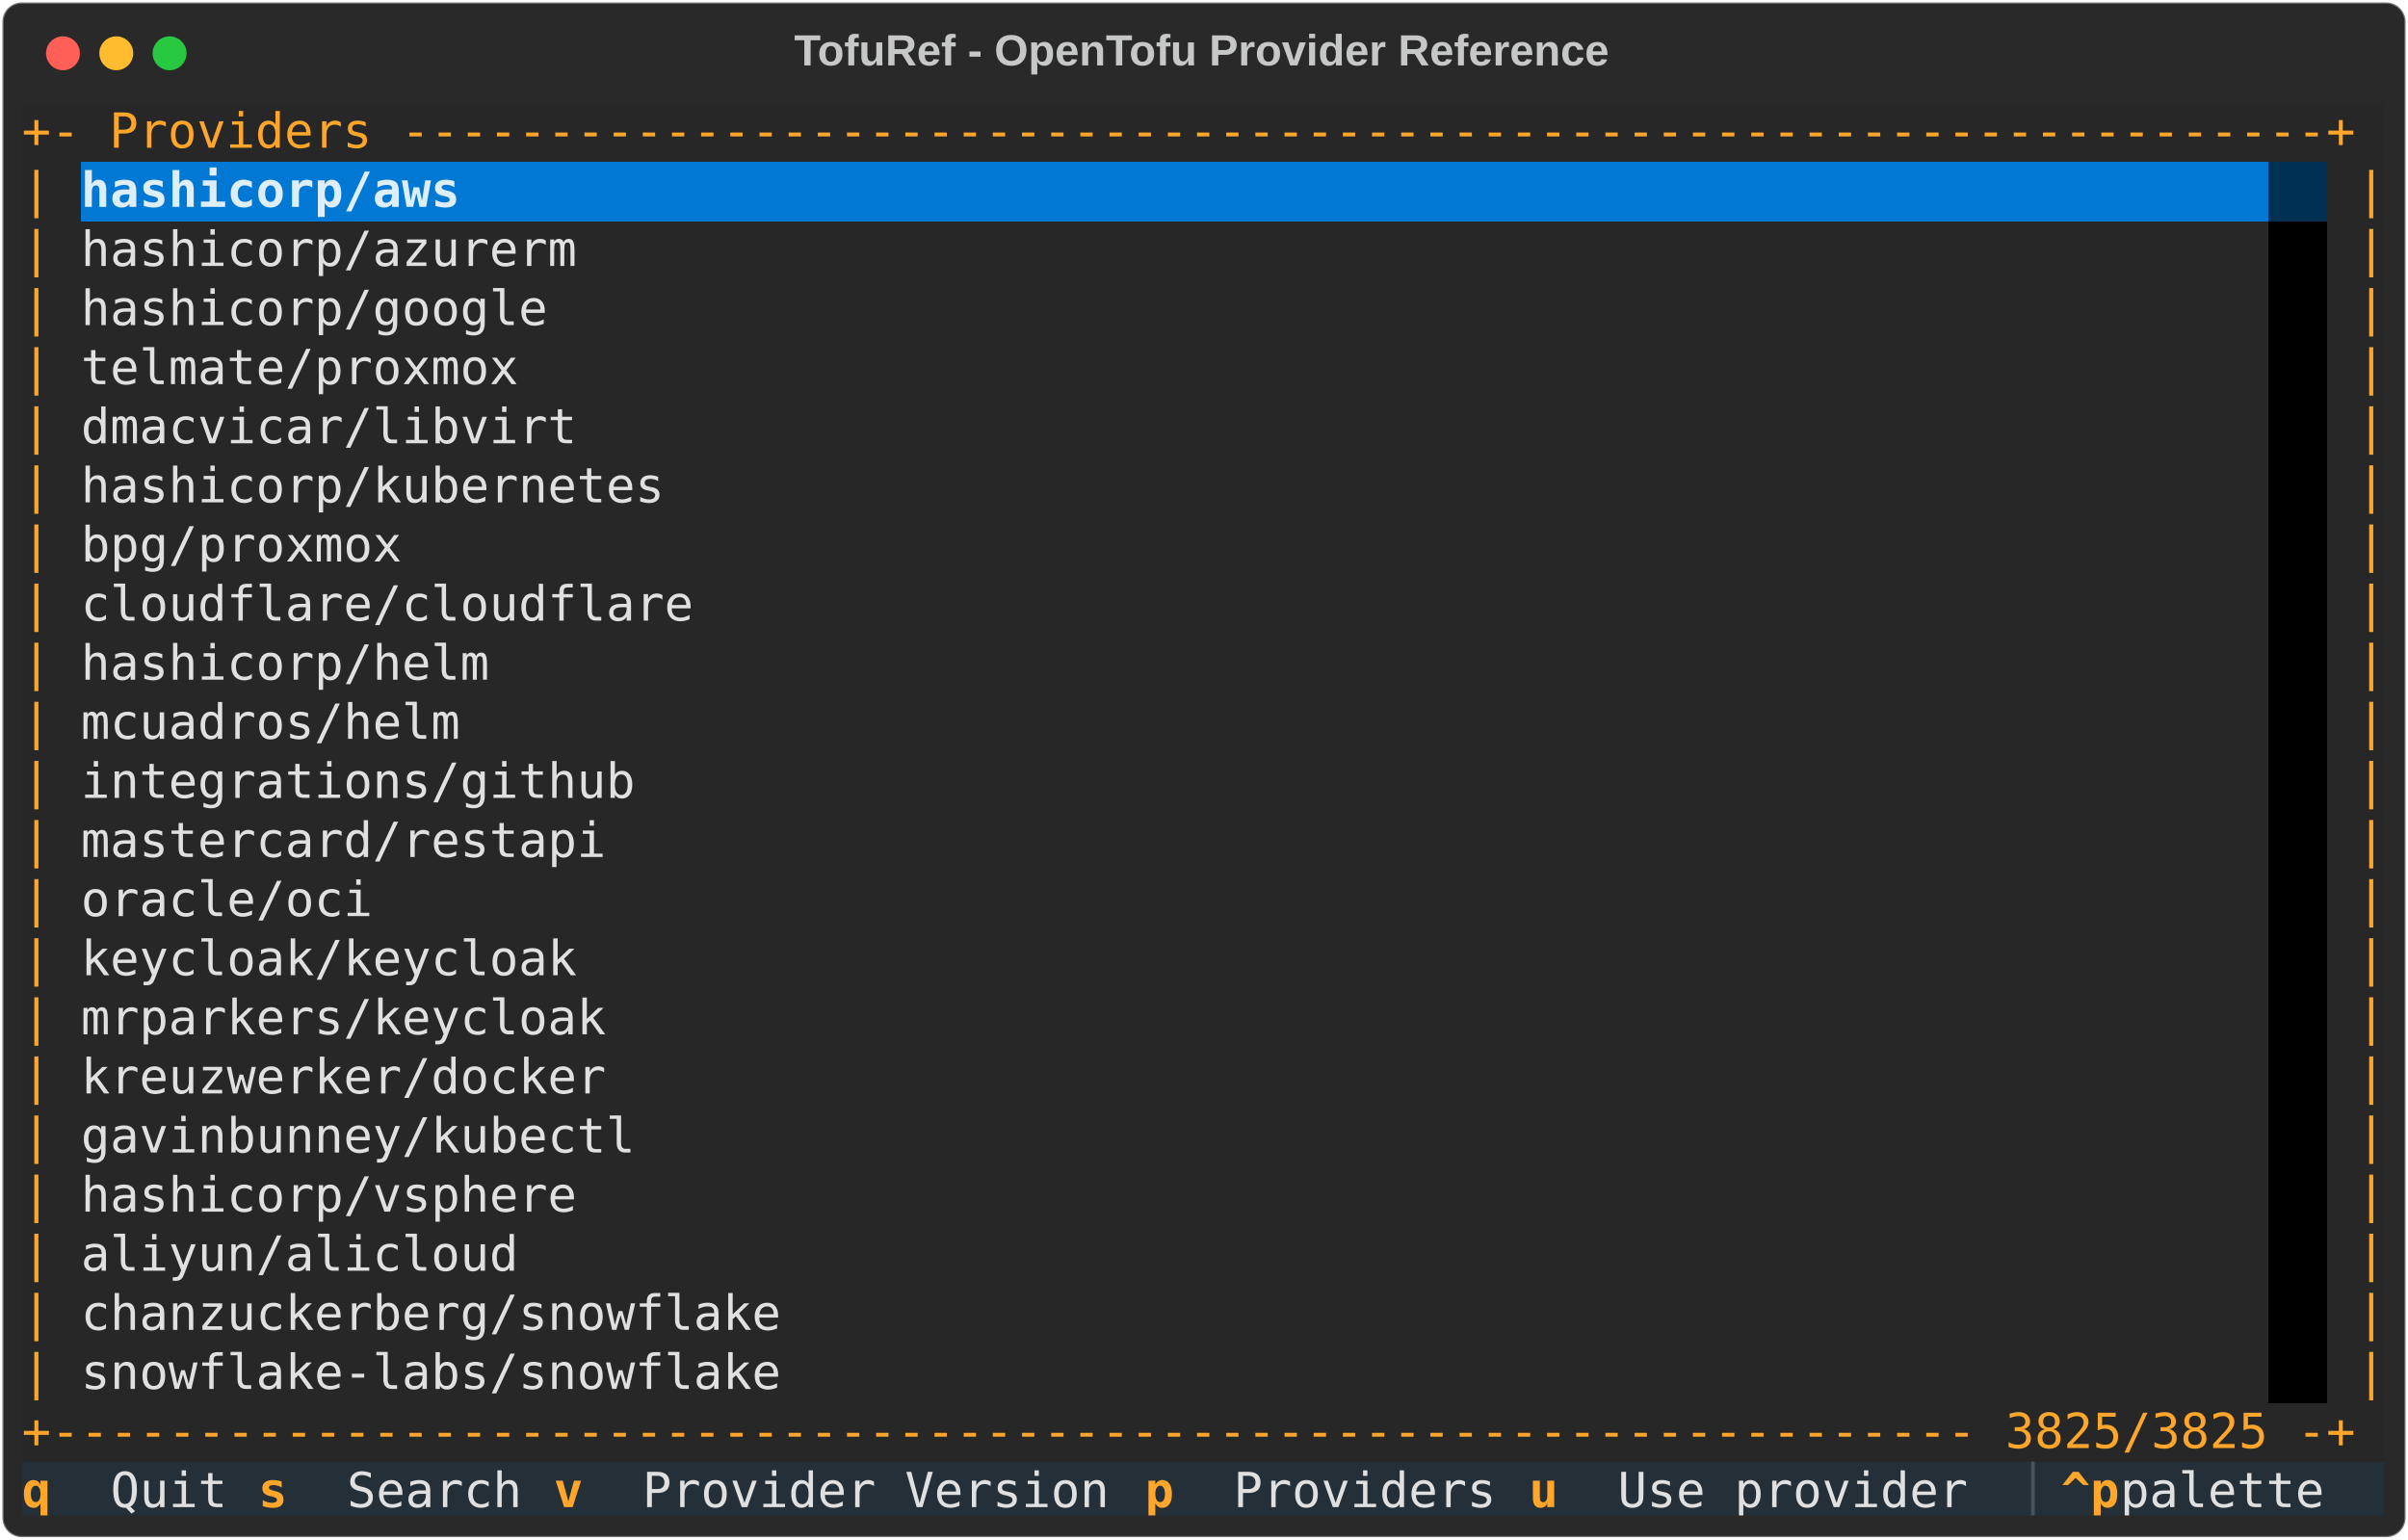
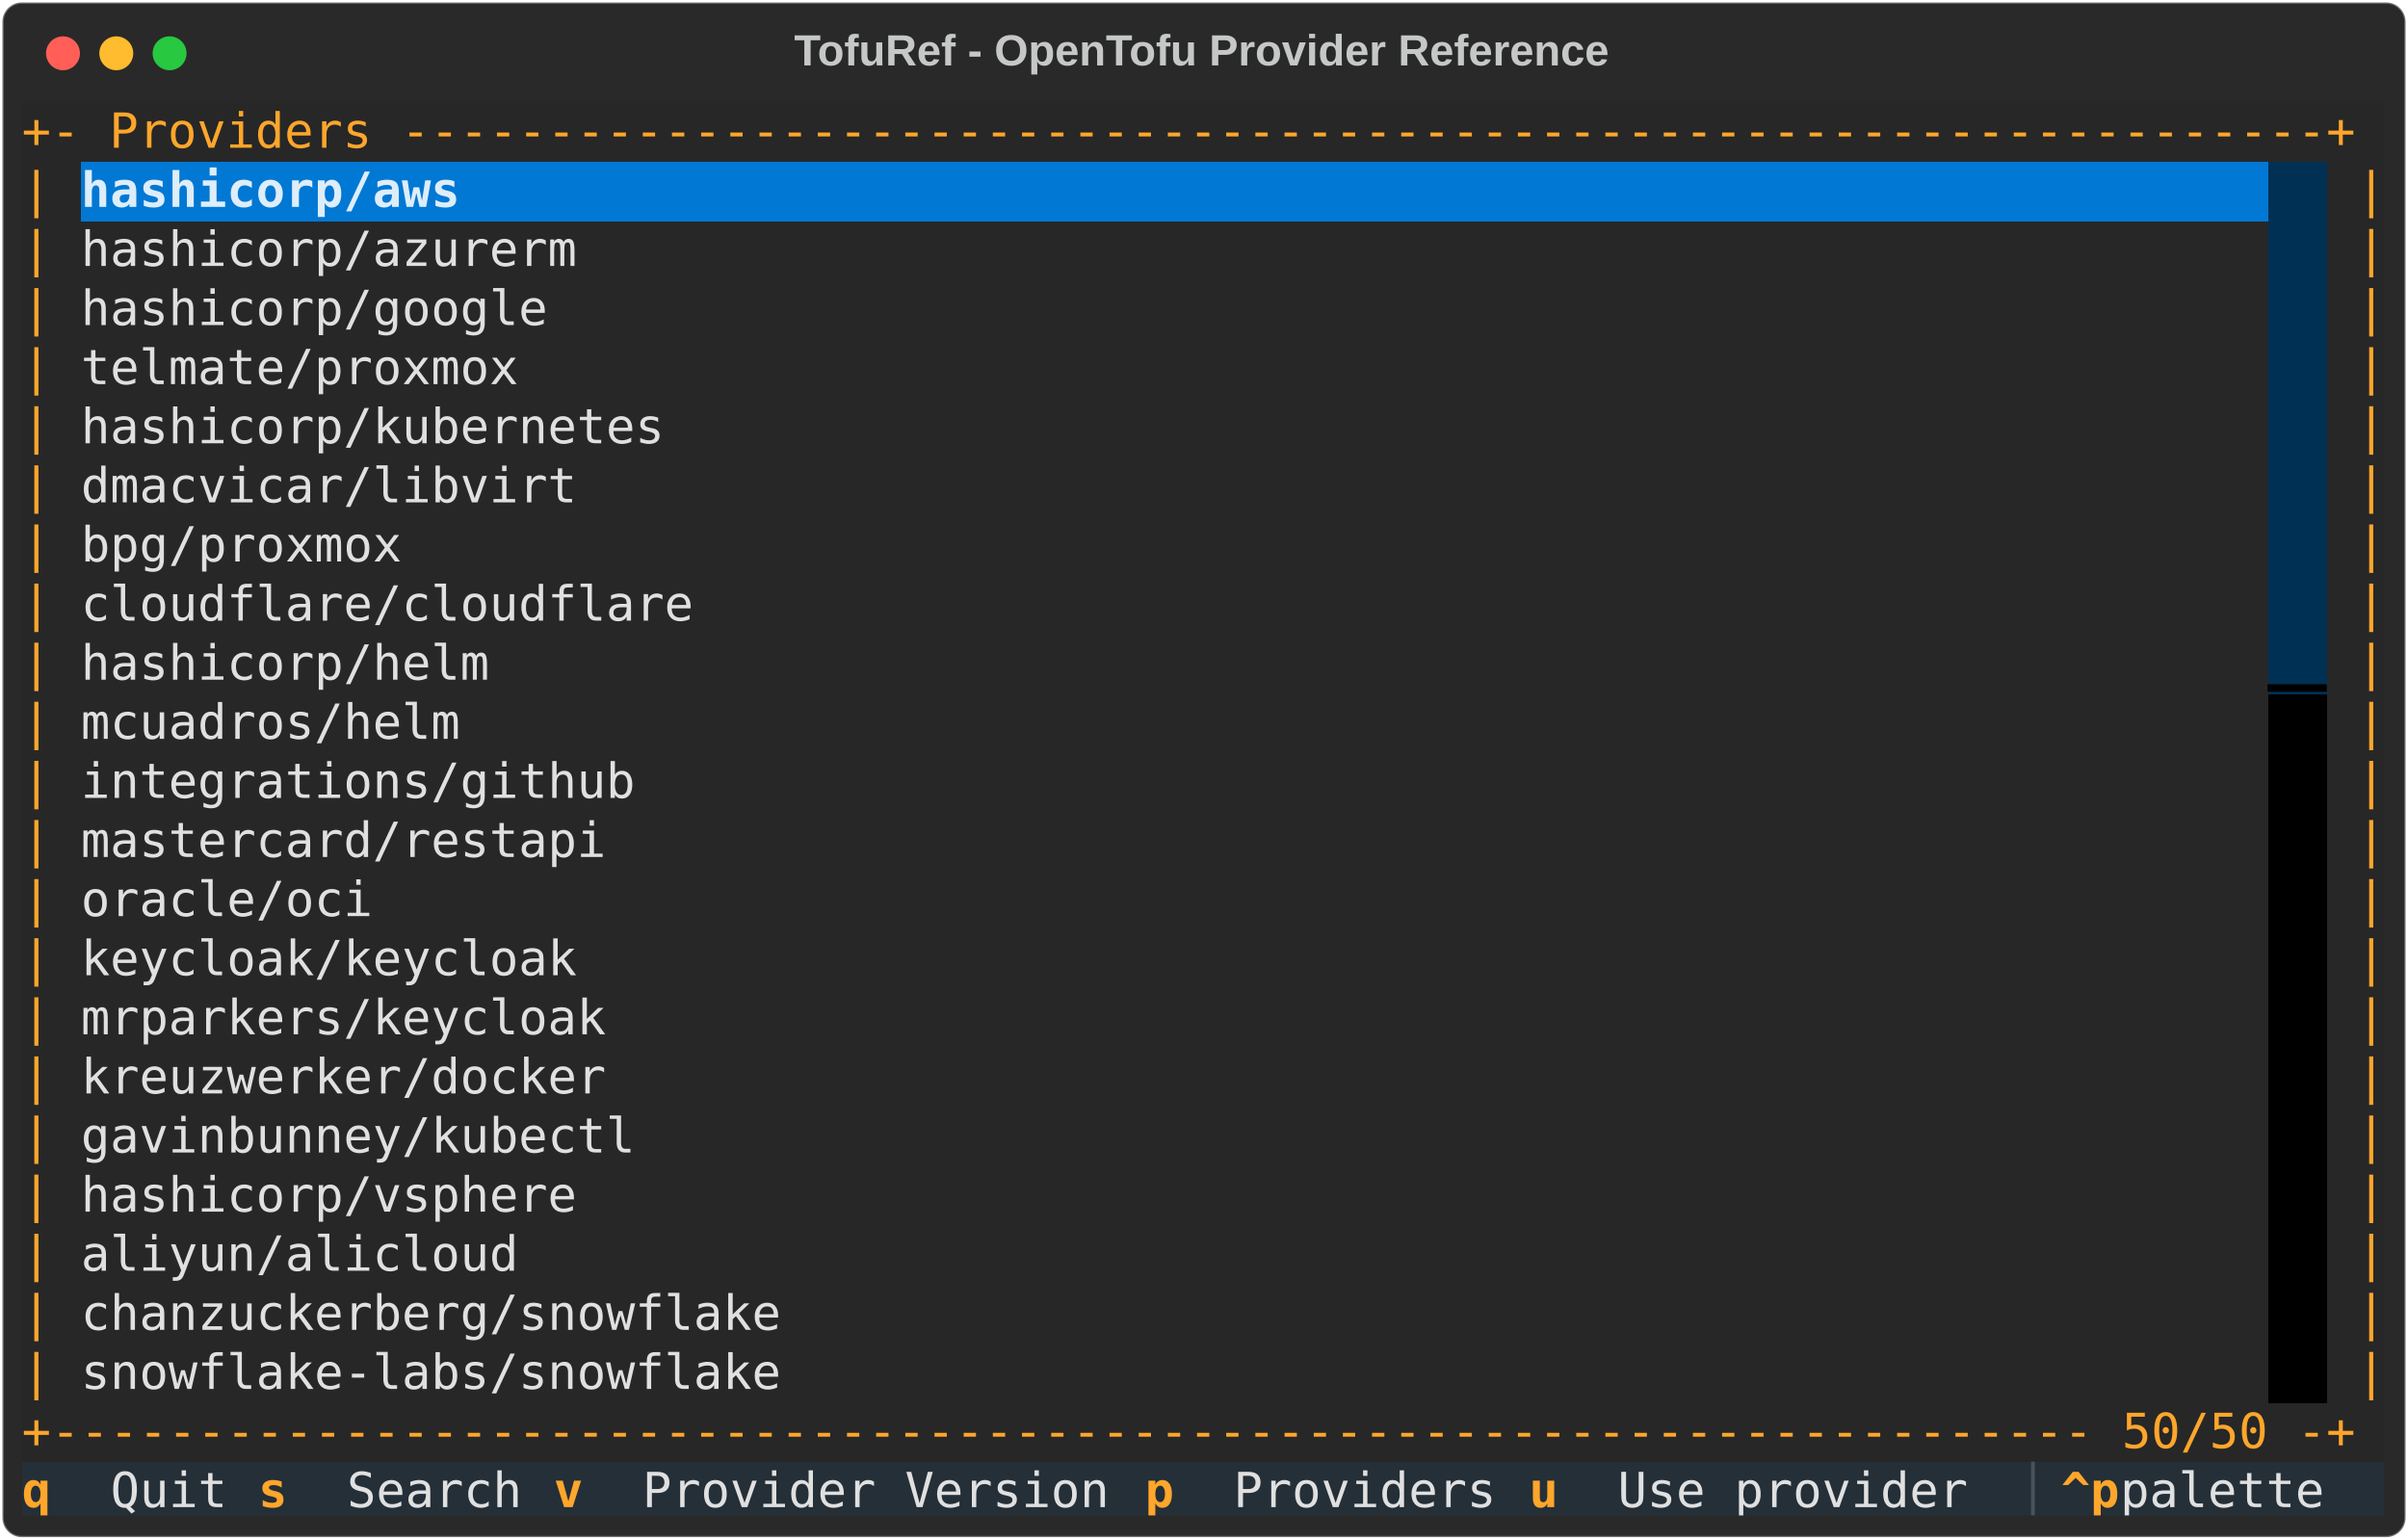
<svg xmlns="http://www.w3.org/2000/svg" class="rich-terminal" viewBox="0 0 994 635.6">
  <style>

    @font-face {
        font-family: "Fira Code";
        src: local("FiraCode-Regular"),
                url("https://cdnjs.cloudflare.com/ajax/libs/firacode/6.2.0/woff2/FiraCode-Regular.woff2") format("woff2"),
                url("https://cdnjs.cloudflare.com/ajax/libs/firacode/6.2.0/woff/FiraCode-Regular.woff") format("woff");
        font-style: normal;
        font-weight: 400;
    }
    @font-face {
        font-family: "Fira Code";
        src: local("FiraCode-Bold"),
                url("https://cdnjs.cloudflare.com/ajax/libs/firacode/6.2.0/woff2/FiraCode-Bold.woff2") format("woff2"),
                url("https://cdnjs.cloudflare.com/ajax/libs/firacode/6.2.0/woff/FiraCode-Bold.woff") format("woff");
        font-style: bold;
        font-weight: 700;
    }

    .terminal-matrix {
        font-family: Fira Code, monospace;
        font-size: 20px;
        line-height: 24.4px;
        font-variant-east-asian: full-width;
    }

    .terminal-title {
        font-size: 18px;
        font-weight: bold;
        font-family: arial;
    }

    .terminal-r1 { fill: #fea62b }
.terminal-r2 { fill: #c5c8c6 }
.terminal-r3 { fill: #ddedf9;font-weight: bold }
.terminal-r4 { fill: #272727 }
.terminal-r5 { fill: #e0e0e0 }
- .terminal-r6 { fill: #ffa62b;font-weight: bold }
- .terminal-r7 { fill: #495259 }
+ .terminal-r6 { fill: #000000 }
+ .terminal-r7 { fill: #ffa62b;font-weight: bold }
+ .terminal-r8 { fill: #495259 }
    </style>
  <defs>
    <clipPath id="terminal-clip-terminal">
      <rect x="0" y="0" width="975.0" height="584.6" />
    </clipPath>
    <clipPath id="terminal-line-0">
      <rect x="0" y="1.5" width="976" height="24.65" />
    </clipPath>
    <clipPath id="terminal-line-1">
      <rect x="0" y="25.9" width="976" height="24.65" />
    </clipPath>
    <clipPath id="terminal-line-2">
      <rect x="0" y="50.3" width="976" height="24.65" />
    </clipPath>
    <clipPath id="terminal-line-3">
      <rect x="0" y="74.7" width="976" height="24.65" />
    </clipPath>
    <clipPath id="terminal-line-4">
      <rect x="0" y="99.1" width="976" height="24.65" />
    </clipPath>
    <clipPath id="terminal-line-5">
      <rect x="0" y="123.5" width="976" height="24.65" />
    </clipPath>
    <clipPath id="terminal-line-6">
      <rect x="0" y="147.9" width="976" height="24.65" />
    </clipPath>
    <clipPath id="terminal-line-7">
      <rect x="0" y="172.3" width="976" height="24.65" />
    </clipPath>
    <clipPath id="terminal-line-8">
      <rect x="0" y="196.7" width="976" height="24.65" />
    </clipPath>
    <clipPath id="terminal-line-9">
      <rect x="0" y="221.1" width="976" height="24.65" />
    </clipPath>
    <clipPath id="terminal-line-10">
      <rect x="0" y="245.5" width="976" height="24.65" />
    </clipPath>
    <clipPath id="terminal-line-11">
      <rect x="0" y="269.9" width="976" height="24.65" />
    </clipPath>
    <clipPath id="terminal-line-12">
      <rect x="0" y="294.3" width="976" height="24.65" />
    </clipPath>
    <clipPath id="terminal-line-13">
      <rect x="0" y="318.7" width="976" height="24.65" />
    </clipPath>
    <clipPath id="terminal-line-14">
      <rect x="0" y="343.1" width="976" height="24.65" />
    </clipPath>
    <clipPath id="terminal-line-15">
      <rect x="0" y="367.5" width="976" height="24.65" />
    </clipPath>
    <clipPath id="terminal-line-16">
      <rect x="0" y="391.9" width="976" height="24.65" />
    </clipPath>
    <clipPath id="terminal-line-17">
      <rect x="0" y="416.3" width="976" height="24.65" />
    </clipPath>
    <clipPath id="terminal-line-18">
      <rect x="0" y="440.7" width="976" height="24.65" />
    </clipPath>
    <clipPath id="terminal-line-19">
      <rect x="0" y="465.1" width="976" height="24.65" />
    </clipPath>
    <clipPath id="terminal-line-20">
      <rect x="0" y="489.5" width="976" height="24.65" />
    </clipPath>
    <clipPath id="terminal-line-21">
      <rect x="0" y="513.9" width="976" height="24.65" />
    </clipPath>
    <clipPath id="terminal-line-22">
      <rect x="0" y="538.3" width="976" height="24.65" />
    </clipPath>
  </defs>
  <rect fill="#292929" stroke="rgba(255,255,255,0.35)" stroke-width="1" x="1" y="1" width="992" height="633.6" rx="8" />
  <text class="terminal-title" fill="#c5c8c6" text-anchor="middle" x="496" y="27">TofuRef - OpenTofu Provider Reference</text>
  <g transform="translate(26,22)">
    <circle cx="0" cy="0" r="7" fill="#ff5f57" />
    <circle cx="22" cy="0" r="7" fill="#febc2e" />
    <circle cx="44" cy="0" r="7" fill="#28c840" />
  </g>
  <g transform="translate(9, 41)" clip-path="url(#terminal-clip-terminal)">
    <rect fill="#272727" x="0" y="1.5" width="976" height="24.65" shape-rendering="crispEdges" />
    <rect fill="#272727" x="0" y="25.9" width="12.2" height="24.65" shape-rendering="crispEdges" />
    <rect fill="#272727" x="12.2" y="25.9" width="12.2" height="24.65" shape-rendering="crispEdges" />
    <rect fill="#0178d4" x="24.4" y="25.9" width="158.6" height="24.65" shape-rendering="crispEdges" />
    <rect fill="#0178d4" x="183" y="25.9" width="744.2" height="24.65" shape-rendering="crispEdges" />
    <rect fill="#003054" x="927.2" y="25.9" width="24.4" height="24.65" shape-rendering="crispEdges" />
    <rect fill="#272727" x="951.6" y="25.9" width="12.2" height="24.65" shape-rendering="crispEdges" />
    <rect fill="#272727" x="963.8" y="25.9" width="12.2" height="24.65" shape-rendering="crispEdges" />
    <rect fill="#272727" x="0" y="50.3" width="12.2" height="24.65" shape-rendering="crispEdges" />
    <rect fill="#272727" x="12.2" y="50.3" width="12.2" height="24.65" shape-rendering="crispEdges" />
    <rect fill="#272727" x="24.4" y="50.3" width="207.4" height="24.65" shape-rendering="crispEdges" />
    <rect fill="#272727" x="231.8" y="50.3" width="695.4" height="24.65" shape-rendering="crispEdges" />
-     <rect fill="#000000" x="927.2" y="50.3" width="24.4" height="24.65" shape-rendering="crispEdges" />
+     <rect fill="#003054" x="927.2" y="50.3" width="24.4" height="24.65" shape-rendering="crispEdges" />
    <rect fill="#272727" x="951.6" y="50.3" width="12.2" height="24.65" shape-rendering="crispEdges" />
    <rect fill="#272727" x="963.8" y="50.3" width="12.2" height="24.65" shape-rendering="crispEdges" />
    <rect fill="#272727" x="0" y="74.7" width="12.2" height="24.65" shape-rendering="crispEdges" />
    <rect fill="#272727" x="12.2" y="74.7" width="12.2" height="24.65" shape-rendering="crispEdges" />
    <rect fill="#272727" x="24.4" y="74.7" width="195.2" height="24.65" shape-rendering="crispEdges" />
    <rect fill="#272727" x="219.6" y="74.7" width="707.6" height="24.65" shape-rendering="crispEdges" />
-     <rect fill="#000000" x="927.2" y="74.7" width="24.4" height="24.65" shape-rendering="crispEdges" />
+     <rect fill="#003054" x="927.2" y="74.7" width="24.4" height="24.65" shape-rendering="crispEdges" />
    <rect fill="#272727" x="951.6" y="74.7" width="12.2" height="24.65" shape-rendering="crispEdges" />
    <rect fill="#272727" x="963.8" y="74.7" width="12.2" height="24.65" shape-rendering="crispEdges" />
    <rect fill="#272727" x="0" y="99.1" width="12.2" height="24.65" shape-rendering="crispEdges" />
    <rect fill="#272727" x="12.2" y="99.1" width="12.2" height="24.65" shape-rendering="crispEdges" />
    <rect fill="#272727" x="24.4" y="99.1" width="183" height="24.65" shape-rendering="crispEdges" />
    <rect fill="#272727" x="207.4" y="99.1" width="719.8" height="24.65" shape-rendering="crispEdges" />
-     <rect fill="#000000" x="927.2" y="99.1" width="24.4" height="24.65" shape-rendering="crispEdges" />
+     <rect fill="#003054" x="927.2" y="99.1" width="24.4" height="24.65" shape-rendering="crispEdges" />
    <rect fill="#272727" x="951.6" y="99.1" width="12.2" height="24.65" shape-rendering="crispEdges" />
    <rect fill="#272727" x="963.8" y="99.1" width="12.2" height="24.65" shape-rendering="crispEdges" />
    <rect fill="#272727" x="0" y="123.5" width="12.2" height="24.65" shape-rendering="crispEdges" />
    <rect fill="#272727" x="12.2" y="123.5" width="12.2" height="24.65" shape-rendering="crispEdges" />
-     <rect fill="#272727" x="24.4" y="123.5" width="207.4" height="24.65" shape-rendering="crispEdges" />
-     <rect fill="#272727" x="231.8" y="123.5" width="695.4" height="24.65" shape-rendering="crispEdges" />
-     <rect fill="#000000" x="927.2" y="123.5" width="24.4" height="24.65" shape-rendering="crispEdges" />
+     <rect fill="#272727" x="24.4" y="123.5" width="244" height="24.65" shape-rendering="crispEdges" />
+     <rect fill="#272727" x="268.4" y="123.5" width="658.8" height="24.65" shape-rendering="crispEdges" />
+     <rect fill="#003054" x="927.2" y="123.5" width="24.4" height="24.65" shape-rendering="crispEdges" />
    <rect fill="#272727" x="951.6" y="123.5" width="12.2" height="24.65" shape-rendering="crispEdges" />
    <rect fill="#272727" x="963.8" y="123.5" width="12.2" height="24.65" shape-rendering="crispEdges" />
    <rect fill="#272727" x="0" y="147.9" width="12.2" height="24.65" shape-rendering="crispEdges" />
    <rect fill="#272727" x="12.2" y="147.9" width="12.2" height="24.65" shape-rendering="crispEdges" />
-     <rect fill="#272727" x="24.4" y="147.9" width="244" height="24.65" shape-rendering="crispEdges" />
-     <rect fill="#272727" x="268.4" y="147.9" width="658.8" height="24.65" shape-rendering="crispEdges" />
-     <rect fill="#000000" x="927.2" y="147.9" width="24.4" height="24.65" shape-rendering="crispEdges" />
+     <rect fill="#272727" x="24.4" y="147.9" width="207.4" height="24.65" shape-rendering="crispEdges" />
+     <rect fill="#272727" x="231.8" y="147.9" width="695.4" height="24.65" shape-rendering="crispEdges" />
+     <rect fill="#003054" x="927.2" y="147.9" width="24.4" height="24.65" shape-rendering="crispEdges" />
    <rect fill="#272727" x="951.6" y="147.9" width="12.2" height="24.65" shape-rendering="crispEdges" />
    <rect fill="#272727" x="963.8" y="147.9" width="12.2" height="24.65" shape-rendering="crispEdges" />
    <rect fill="#272727" x="0" y="172.3" width="12.2" height="24.65" shape-rendering="crispEdges" />
    <rect fill="#272727" x="12.2" y="172.3" width="12.2" height="24.65" shape-rendering="crispEdges" />
    <rect fill="#272727" x="24.4" y="172.3" width="134.2" height="24.65" shape-rendering="crispEdges" />
    <rect fill="#272727" x="158.6" y="172.3" width="768.6" height="24.65" shape-rendering="crispEdges" />
-     <rect fill="#000000" x="927.2" y="172.3" width="24.4" height="24.65" shape-rendering="crispEdges" />
+     <rect fill="#003054" x="927.2" y="172.3" width="24.4" height="24.65" shape-rendering="crispEdges" />
    <rect fill="#272727" x="951.6" y="172.3" width="12.2" height="24.65" shape-rendering="crispEdges" />
    <rect fill="#272727" x="963.8" y="172.3" width="12.2" height="24.65" shape-rendering="crispEdges" />
    <rect fill="#272727" x="0" y="196.7" width="12.2" height="24.65" shape-rendering="crispEdges" />
    <rect fill="#272727" x="12.2" y="196.7" width="12.2" height="24.65" shape-rendering="crispEdges" />
    <rect fill="#272727" x="24.4" y="196.7" width="256.2" height="24.65" shape-rendering="crispEdges" />
    <rect fill="#272727" x="280.6" y="196.7" width="646.6" height="24.65" shape-rendering="crispEdges" />
-     <rect fill="#000000" x="927.2" y="196.7" width="24.4" height="24.65" shape-rendering="crispEdges" />
+     <rect fill="#003054" x="927.2" y="196.7" width="24.4" height="24.65" shape-rendering="crispEdges" />
    <rect fill="#272727" x="951.6" y="196.7" width="12.2" height="24.65" shape-rendering="crispEdges" />
    <rect fill="#272727" x="963.8" y="196.7" width="12.2" height="24.65" shape-rendering="crispEdges" />
    <rect fill="#272727" x="0" y="221.1" width="12.2" height="24.65" shape-rendering="crispEdges" />
    <rect fill="#272727" x="12.2" y="221.1" width="12.2" height="24.65" shape-rendering="crispEdges" />
    <rect fill="#272727" x="24.4" y="221.1" width="170.8" height="24.65" shape-rendering="crispEdges" />
    <rect fill="#272727" x="195.2" y="221.1" width="732" height="24.65" shape-rendering="crispEdges" />
-     <rect fill="#000000" x="927.2" y="221.1" width="24.4" height="24.65" shape-rendering="crispEdges" />
+     <rect fill="#003054" x="927.2" y="221.1" width="24.4" height="24.65" shape-rendering="crispEdges" />
    <rect fill="#272727" x="951.6" y="221.1" width="12.2" height="24.65" shape-rendering="crispEdges" />
    <rect fill="#272727" x="963.8" y="221.1" width="12.2" height="24.65" shape-rendering="crispEdges" />
    <rect fill="#272727" x="0" y="245.5" width="12.2" height="24.65" shape-rendering="crispEdges" />
    <rect fill="#272727" x="12.2" y="245.5" width="12.2" height="24.65" shape-rendering="crispEdges" />
    <rect fill="#272727" x="24.4" y="245.5" width="158.6" height="24.65" shape-rendering="crispEdges" />
    <rect fill="#272727" x="183" y="245.5" width="744.2" height="24.65" shape-rendering="crispEdges" />
    <rect fill="#000000" x="927.2" y="245.5" width="24.4" height="24.65" shape-rendering="crispEdges" />
    <rect fill="#272727" x="951.6" y="245.5" width="12.2" height="24.65" shape-rendering="crispEdges" />
    <rect fill="#272727" x="963.8" y="245.5" width="12.2" height="24.65" shape-rendering="crispEdges" />
    <rect fill="#272727" x="0" y="269.9" width="12.2" height="24.65" shape-rendering="crispEdges" />
    <rect fill="#272727" x="12.2" y="269.9" width="12.2" height="24.65" shape-rendering="crispEdges" />
    <rect fill="#272727" x="24.4" y="269.9" width="231.8" height="24.65" shape-rendering="crispEdges" />
    <rect fill="#272727" x="256.2" y="269.9" width="671" height="24.65" shape-rendering="crispEdges" />
    <rect fill="#000000" x="927.2" y="269.9" width="24.4" height="24.65" shape-rendering="crispEdges" />
    <rect fill="#272727" x="951.6" y="269.9" width="12.2" height="24.65" shape-rendering="crispEdges" />
    <rect fill="#272727" x="963.8" y="269.9" width="12.2" height="24.65" shape-rendering="crispEdges" />
    <rect fill="#272727" x="0" y="294.3" width="12.2" height="24.65" shape-rendering="crispEdges" />
    <rect fill="#272727" x="12.2" y="294.3" width="12.2" height="24.65" shape-rendering="crispEdges" />
    <rect fill="#272727" x="24.4" y="294.3" width="219.6" height="24.65" shape-rendering="crispEdges" />
    <rect fill="#272727" x="244" y="294.3" width="683.2" height="24.65" shape-rendering="crispEdges" />
    <rect fill="#000000" x="927.2" y="294.3" width="24.4" height="24.65" shape-rendering="crispEdges" />
    <rect fill="#272727" x="951.6" y="294.3" width="12.2" height="24.65" shape-rendering="crispEdges" />
    <rect fill="#272727" x="963.8" y="294.3" width="12.2" height="24.65" shape-rendering="crispEdges" />
    <rect fill="#272727" x="0" y="318.7" width="12.2" height="24.65" shape-rendering="crispEdges" />
    <rect fill="#272727" x="12.2" y="318.7" width="12.2" height="24.65" shape-rendering="crispEdges" />
    <rect fill="#272727" x="24.4" y="318.7" width="122" height="24.65" shape-rendering="crispEdges" />
    <rect fill="#272727" x="146.4" y="318.7" width="780.8" height="24.65" shape-rendering="crispEdges" />
    <rect fill="#000000" x="927.2" y="318.7" width="24.4" height="24.65" shape-rendering="crispEdges" />
    <rect fill="#272727" x="951.6" y="318.7" width="12.2" height="24.65" shape-rendering="crispEdges" />
    <rect fill="#272727" x="963.8" y="318.7" width="12.2" height="24.65" shape-rendering="crispEdges" />
    <rect fill="#272727" x="0" y="343.1" width="12.2" height="24.65" shape-rendering="crispEdges" />
    <rect fill="#272727" x="12.2" y="343.1" width="12.2" height="24.65" shape-rendering="crispEdges" />
    <rect fill="#272727" x="24.4" y="343.1" width="207.4" height="24.65" shape-rendering="crispEdges" />
    <rect fill="#272727" x="231.8" y="343.1" width="695.4" height="24.65" shape-rendering="crispEdges" />
    <rect fill="#000000" x="927.2" y="343.1" width="24.4" height="24.65" shape-rendering="crispEdges" />
    <rect fill="#272727" x="951.6" y="343.1" width="12.2" height="24.65" shape-rendering="crispEdges" />
    <rect fill="#272727" x="963.8" y="343.1" width="12.2" height="24.65" shape-rendering="crispEdges" />
    <rect fill="#272727" x="0" y="367.5" width="12.2" height="24.65" shape-rendering="crispEdges" />
    <rect fill="#272727" x="12.2" y="367.5" width="12.2" height="24.65" shape-rendering="crispEdges" />
    <rect fill="#272727" x="24.4" y="367.5" width="219.6" height="24.65" shape-rendering="crispEdges" />
    <rect fill="#272727" x="244" y="367.5" width="683.2" height="24.65" shape-rendering="crispEdges" />
    <rect fill="#000000" x="927.2" y="367.5" width="24.4" height="24.65" shape-rendering="crispEdges" />
    <rect fill="#272727" x="951.6" y="367.5" width="12.2" height="24.65" shape-rendering="crispEdges" />
    <rect fill="#272727" x="963.8" y="367.5" width="12.2" height="24.65" shape-rendering="crispEdges" />
    <rect fill="#272727" x="0" y="391.9" width="12.2" height="24.65" shape-rendering="crispEdges" />
    <rect fill="#272727" x="12.2" y="391.9" width="12.2" height="24.65" shape-rendering="crispEdges" />
    <rect fill="#272727" x="24.4" y="391.9" width="219.6" height="24.65" shape-rendering="crispEdges" />
    <rect fill="#272727" x="244" y="391.9" width="683.2" height="24.65" shape-rendering="crispEdges" />
    <rect fill="#000000" x="927.2" y="391.9" width="24.4" height="24.65" shape-rendering="crispEdges" />
    <rect fill="#272727" x="951.6" y="391.9" width="12.2" height="24.65" shape-rendering="crispEdges" />
    <rect fill="#272727" x="963.8" y="391.9" width="12.2" height="24.65" shape-rendering="crispEdges" />
    <rect fill="#272727" x="0" y="416.3" width="12.2" height="24.65" shape-rendering="crispEdges" />
    <rect fill="#272727" x="12.2" y="416.3" width="12.2" height="24.65" shape-rendering="crispEdges" />
    <rect fill="#272727" x="24.4" y="416.3" width="231.8" height="24.65" shape-rendering="crispEdges" />
    <rect fill="#272727" x="256.2" y="416.3" width="671" height="24.65" shape-rendering="crispEdges" />
    <rect fill="#000000" x="927.2" y="416.3" width="24.4" height="24.65" shape-rendering="crispEdges" />
    <rect fill="#272727" x="951.6" y="416.3" width="12.2" height="24.65" shape-rendering="crispEdges" />
    <rect fill="#272727" x="963.8" y="416.3" width="12.2" height="24.65" shape-rendering="crispEdges" />
    <rect fill="#272727" x="0" y="440.7" width="12.2" height="24.65" shape-rendering="crispEdges" />
    <rect fill="#272727" x="12.2" y="440.7" width="12.2" height="24.65" shape-rendering="crispEdges" />
    <rect fill="#272727" x="24.4" y="440.7" width="207.4" height="24.65" shape-rendering="crispEdges" />
    <rect fill="#272727" x="231.8" y="440.7" width="695.4" height="24.65" shape-rendering="crispEdges" />
    <rect fill="#000000" x="927.2" y="440.7" width="24.4" height="24.65" shape-rendering="crispEdges" />
    <rect fill="#272727" x="951.6" y="440.7" width="12.2" height="24.65" shape-rendering="crispEdges" />
    <rect fill="#272727" x="963.8" y="440.7" width="12.2" height="24.65" shape-rendering="crispEdges" />
    <rect fill="#272727" x="0" y="465.1" width="12.2" height="24.65" shape-rendering="crispEdges" />
    <rect fill="#272727" x="12.2" y="465.1" width="12.2" height="24.65" shape-rendering="crispEdges" />
    <rect fill="#272727" x="24.4" y="465.1" width="183" height="24.65" shape-rendering="crispEdges" />
    <rect fill="#272727" x="207.4" y="465.1" width="719.8" height="24.65" shape-rendering="crispEdges" />
    <rect fill="#000000" x="927.2" y="465.1" width="24.4" height="24.65" shape-rendering="crispEdges" />
    <rect fill="#272727" x="951.6" y="465.1" width="12.2" height="24.65" shape-rendering="crispEdges" />
    <rect fill="#272727" x="963.8" y="465.1" width="12.2" height="24.65" shape-rendering="crispEdges" />
    <rect fill="#272727" x="0" y="489.5" width="12.2" height="24.65" shape-rendering="crispEdges" />
    <rect fill="#272727" x="12.2" y="489.5" width="12.2" height="24.65" shape-rendering="crispEdges" />
    <rect fill="#272727" x="24.4" y="489.5" width="292.8" height="24.65" shape-rendering="crispEdges" />
    <rect fill="#272727" x="317.2" y="489.5" width="610" height="24.65" shape-rendering="crispEdges" />
    <rect fill="#000000" x="927.2" y="489.5" width="24.4" height="24.65" shape-rendering="crispEdges" />
    <rect fill="#272727" x="951.6" y="489.5" width="12.2" height="24.65" shape-rendering="crispEdges" />
    <rect fill="#272727" x="963.8" y="489.5" width="12.2" height="24.65" shape-rendering="crispEdges" />
    <rect fill="#272727" x="0" y="513.9" width="12.2" height="24.65" shape-rendering="crispEdges" />
    <rect fill="#272727" x="12.2" y="513.9" width="12.2" height="24.65" shape-rendering="crispEdges" />
    <rect fill="#272727" x="24.4" y="513.9" width="292.8" height="24.65" shape-rendering="crispEdges" />
    <rect fill="#272727" x="317.2" y="513.9" width="610" height="24.65" shape-rendering="crispEdges" />
    <rect fill="#000000" x="927.2" y="513.9" width="24.4" height="24.65" shape-rendering="crispEdges" />
    <rect fill="#272727" x="951.6" y="513.9" width="12.2" height="24.65" shape-rendering="crispEdges" />
    <rect fill="#272727" x="963.8" y="513.9" width="12.2" height="24.65" shape-rendering="crispEdges" />
    <rect fill="#272727" x="0" y="538.3" width="976" height="24.65" shape-rendering="crispEdges" />
    <rect fill="#242f38" x="0" y="562.7" width="36.6" height="24.65" shape-rendering="crispEdges" />
    <rect fill="#242f38" x="36.6" y="562.7" width="61" height="24.65" shape-rendering="crispEdges" />
    <rect fill="#242f38" x="97.6" y="562.7" width="36.6" height="24.65" shape-rendering="crispEdges" />
    <rect fill="#242f38" x="134.2" y="562.7" width="85.4" height="24.65" shape-rendering="crispEdges" />
    <rect fill="#242f38" x="219.6" y="562.7" width="36.6" height="24.65" shape-rendering="crispEdges" />
    <rect fill="#242f38" x="256.2" y="562.7" width="207.4" height="24.65" shape-rendering="crispEdges" />
    <rect fill="#242f38" x="463.6" y="562.7" width="36.6" height="24.65" shape-rendering="crispEdges" />
    <rect fill="#242f38" x="500.2" y="562.7" width="122" height="24.65" shape-rendering="crispEdges" />
    <rect fill="#242f38" x="622.2" y="562.7" width="36.6" height="24.65" shape-rendering="crispEdges" />
    <rect fill="#242f38" x="658.8" y="562.7" width="158.6" height="24.65" shape-rendering="crispEdges" />
    <rect fill="#242f38" x="817.4" y="562.7" width="12.2" height="24.65" shape-rendering="crispEdges" />
    <rect fill="#242f38" x="829.6" y="562.7" width="12.2" height="24.65" shape-rendering="crispEdges" />
    <rect fill="#242f38" x="841.8" y="562.7" width="24.4" height="24.65" shape-rendering="crispEdges" />
    <rect fill="#242f38" x="866.2" y="562.7" width="97.6" height="24.65" shape-rendering="crispEdges" />
    <rect fill="#242f38" x="963.8" y="562.7" width="12.2" height="24.65" shape-rendering="crispEdges" />
    <g class="terminal-matrix">
      <text class="terminal-r1" x="0" y="20" textLength="976" clip-path="url(#terminal-line-0)">+- Providers ------------------------------------------------------------------+</text>
      <text class="terminal-r2" x="976" y="20" textLength="12.2" clip-path="url(#terminal-line-0)">
</text>
      <text class="terminal-r1" x="0" y="44.4" textLength="12.2" clip-path="url(#terminal-line-1)">|</text>
      <text class="terminal-r3" x="24.4" y="44.4" textLength="158.6" clip-path="url(#terminal-line-1)">hashicorp/aws</text>
      <text class="terminal-r1" x="963.8" y="44.4" textLength="12.2" clip-path="url(#terminal-line-1)">|</text>
      <text class="terminal-r2" x="976" y="44.4" textLength="12.2" clip-path="url(#terminal-line-1)">
</text>
      <text class="terminal-r1" x="0" y="68.8" textLength="12.2" clip-path="url(#terminal-line-2)">|</text>
      <text class="terminal-r5" x="24.4" y="68.8" textLength="207.4" clip-path="url(#terminal-line-2)">hashicorp/azurerm</text>
      <text class="terminal-r1" x="963.8" y="68.8" textLength="12.2" clip-path="url(#terminal-line-2)">|</text>
      <text class="terminal-r2" x="976" y="68.8" textLength="12.2" clip-path="url(#terminal-line-2)">
</text>
      <text class="terminal-r1" x="0" y="93.2" textLength="12.2" clip-path="url(#terminal-line-3)">|</text>
      <text class="terminal-r5" x="24.4" y="93.2" textLength="195.2" clip-path="url(#terminal-line-3)">hashicorp/google</text>
      <text class="terminal-r1" x="963.8" y="93.2" textLength="12.2" clip-path="url(#terminal-line-3)">|</text>
      <text class="terminal-r2" x="976" y="93.2" textLength="12.2" clip-path="url(#terminal-line-3)">
</text>
      <text class="terminal-r1" x="0" y="117.6" textLength="12.2" clip-path="url(#terminal-line-4)">|</text>
      <text class="terminal-r5" x="24.4" y="117.6" textLength="183" clip-path="url(#terminal-line-4)">telmate/proxmox</text>
      <text class="terminal-r1" x="963.8" y="117.6" textLength="12.2" clip-path="url(#terminal-line-4)">|</text>
      <text class="terminal-r2" x="976" y="117.6" textLength="12.2" clip-path="url(#terminal-line-4)">
</text>
      <text class="terminal-r1" x="0" y="142" textLength="12.2" clip-path="url(#terminal-line-5)">|</text>
-       <text class="terminal-r5" x="24.4" y="142" textLength="207.4" clip-path="url(#terminal-line-5)">dmacvicar/libvirt</text>
+       <text class="terminal-r5" x="24.4" y="142" textLength="244" clip-path="url(#terminal-line-5)">hashicorp/kubernetes</text>
      <text class="terminal-r1" x="963.8" y="142" textLength="12.2" clip-path="url(#terminal-line-5)">|</text>
      <text class="terminal-r2" x="976" y="142" textLength="12.2" clip-path="url(#terminal-line-5)">
</text>
      <text class="terminal-r1" x="0" y="166.4" textLength="12.2" clip-path="url(#terminal-line-6)">|</text>
-       <text class="terminal-r5" x="24.4" y="166.4" textLength="244" clip-path="url(#terminal-line-6)">hashicorp/kubernetes</text>
+       <text class="terminal-r5" x="24.4" y="166.4" textLength="207.4" clip-path="url(#terminal-line-6)">dmacvicar/libvirt</text>
      <text class="terminal-r1" x="963.8" y="166.4" textLength="12.2" clip-path="url(#terminal-line-6)">|</text>
      <text class="terminal-r2" x="976" y="166.4" textLength="12.2" clip-path="url(#terminal-line-6)">
</text>
      <text class="terminal-r1" x="0" y="190.8" textLength="12.2" clip-path="url(#terminal-line-7)">|</text>
      <text class="terminal-r5" x="24.4" y="190.8" textLength="134.2" clip-path="url(#terminal-line-7)">bpg/proxmox</text>
      <text class="terminal-r1" x="963.8" y="190.8" textLength="12.2" clip-path="url(#terminal-line-7)">|</text>
      <text class="terminal-r2" x="976" y="190.8" textLength="12.2" clip-path="url(#terminal-line-7)">
</text>
      <text class="terminal-r1" x="0" y="215.2" textLength="12.2" clip-path="url(#terminal-line-8)">|</text>
      <text class="terminal-r5" x="24.4" y="215.2" textLength="256.2" clip-path="url(#terminal-line-8)">cloudflare/cloudflare</text>
      <text class="terminal-r1" x="963.8" y="215.2" textLength="12.2" clip-path="url(#terminal-line-8)">|</text>
      <text class="terminal-r2" x="976" y="215.2" textLength="12.2" clip-path="url(#terminal-line-8)">
</text>
      <text class="terminal-r1" x="0" y="239.6" textLength="12.2" clip-path="url(#terminal-line-9)">|</text>
      <text class="terminal-r5" x="24.4" y="239.6" textLength="170.8" clip-path="url(#terminal-line-9)">hashicorp/helm</text>
+       <text class="terminal-r6" x="927.2" y="239.6" textLength="24.4" clip-path="url(#terminal-line-9)">▁▁</text>
      <text class="terminal-r1" x="963.8" y="239.6" textLength="12.2" clip-path="url(#terminal-line-9)">|</text>
      <text class="terminal-r2" x="976" y="239.6" textLength="12.2" clip-path="url(#terminal-line-9)">
</text>
      <text class="terminal-r1" x="0" y="264" textLength="12.2" clip-path="url(#terminal-line-10)">|</text>
      <text class="terminal-r5" x="24.4" y="264" textLength="158.6" clip-path="url(#terminal-line-10)">mcuadros/helm</text>
      <text class="terminal-r1" x="963.8" y="264" textLength="12.2" clip-path="url(#terminal-line-10)">|</text>
      <text class="terminal-r2" x="976" y="264" textLength="12.2" clip-path="url(#terminal-line-10)">
</text>
      <text class="terminal-r1" x="0" y="288.4" textLength="12.2" clip-path="url(#terminal-line-11)">|</text>
      <text class="terminal-r5" x="24.4" y="288.4" textLength="231.8" clip-path="url(#terminal-line-11)">integrations/github</text>
      <text class="terminal-r1" x="963.8" y="288.4" textLength="12.2" clip-path="url(#terminal-line-11)">|</text>
      <text class="terminal-r2" x="976" y="288.4" textLength="12.2" clip-path="url(#terminal-line-11)">
</text>
      <text class="terminal-r1" x="0" y="312.8" textLength="12.2" clip-path="url(#terminal-line-12)">|</text>
      <text class="terminal-r5" x="24.4" y="312.8" textLength="219.6" clip-path="url(#terminal-line-12)">mastercard/restapi</text>
      <text class="terminal-r1" x="963.8" y="312.8" textLength="12.2" clip-path="url(#terminal-line-12)">|</text>
      <text class="terminal-r2" x="976" y="312.8" textLength="12.2" clip-path="url(#terminal-line-12)">
</text>
      <text class="terminal-r1" x="0" y="337.2" textLength="12.2" clip-path="url(#terminal-line-13)">|</text>
      <text class="terminal-r5" x="24.4" y="337.2" textLength="122" clip-path="url(#terminal-line-13)">oracle/oci</text>
      <text class="terminal-r1" x="963.8" y="337.2" textLength="12.2" clip-path="url(#terminal-line-13)">|</text>
      <text class="terminal-r2" x="976" y="337.2" textLength="12.2" clip-path="url(#terminal-line-13)">
</text>
      <text class="terminal-r1" x="0" y="361.6" textLength="12.2" clip-path="url(#terminal-line-14)">|</text>
      <text class="terminal-r5" x="24.4" y="361.6" textLength="207.4" clip-path="url(#terminal-line-14)">keycloak/keycloak</text>
      <text class="terminal-r1" x="963.8" y="361.6" textLength="12.2" clip-path="url(#terminal-line-14)">|</text>
      <text class="terminal-r2" x="976" y="361.6" textLength="12.2" clip-path="url(#terminal-line-14)">
</text>
      <text class="terminal-r1" x="0" y="386" textLength="12.2" clip-path="url(#terminal-line-15)">|</text>
      <text class="terminal-r5" x="24.4" y="386" textLength="219.6" clip-path="url(#terminal-line-15)">mrparkers/keycloak</text>
      <text class="terminal-r1" x="963.8" y="386" textLength="12.2" clip-path="url(#terminal-line-15)">|</text>
      <text class="terminal-r2" x="976" y="386" textLength="12.2" clip-path="url(#terminal-line-15)">
</text>
      <text class="terminal-r1" x="0" y="410.4" textLength="12.2" clip-path="url(#terminal-line-16)">|</text>
      <text class="terminal-r5" x="24.4" y="410.4" textLength="219.6" clip-path="url(#terminal-line-16)">kreuzwerker/docker</text>
      <text class="terminal-r1" x="963.8" y="410.4" textLength="12.2" clip-path="url(#terminal-line-16)">|</text>
      <text class="terminal-r2" x="976" y="410.4" textLength="12.2" clip-path="url(#terminal-line-16)">
</text>
      <text class="terminal-r1" x="0" y="434.8" textLength="12.2" clip-path="url(#terminal-line-17)">|</text>
      <text class="terminal-r5" x="24.4" y="434.8" textLength="231.8" clip-path="url(#terminal-line-17)">gavinbunney/kubectl</text>
      <text class="terminal-r1" x="963.8" y="434.8" textLength="12.2" clip-path="url(#terminal-line-17)">|</text>
      <text class="terminal-r2" x="976" y="434.8" textLength="12.2" clip-path="url(#terminal-line-17)">
</text>
      <text class="terminal-r1" x="0" y="459.2" textLength="12.2" clip-path="url(#terminal-line-18)">|</text>
      <text class="terminal-r5" x="24.4" y="459.2" textLength="207.4" clip-path="url(#terminal-line-18)">hashicorp/vsphere</text>
      <text class="terminal-r1" x="963.8" y="459.2" textLength="12.2" clip-path="url(#terminal-line-18)">|</text>
      <text class="terminal-r2" x="976" y="459.2" textLength="12.2" clip-path="url(#terminal-line-18)">
</text>
      <text class="terminal-r1" x="0" y="483.6" textLength="12.2" clip-path="url(#terminal-line-19)">|</text>
      <text class="terminal-r5" x="24.4" y="483.6" textLength="183" clip-path="url(#terminal-line-19)">aliyun/alicloud</text>
      <text class="terminal-r1" x="963.8" y="483.6" textLength="12.2" clip-path="url(#terminal-line-19)">|</text>
      <text class="terminal-r2" x="976" y="483.6" textLength="12.2" clip-path="url(#terminal-line-19)">
</text>
      <text class="terminal-r1" x="0" y="508" textLength="12.2" clip-path="url(#terminal-line-20)">|</text>
      <text class="terminal-r5" x="24.4" y="508" textLength="292.8" clip-path="url(#terminal-line-20)">chanzuckerberg/snowflake</text>
      <text class="terminal-r1" x="963.8" y="508" textLength="12.2" clip-path="url(#terminal-line-20)">|</text>
      <text class="terminal-r2" x="976" y="508" textLength="12.2" clip-path="url(#terminal-line-20)">
</text>
      <text class="terminal-r1" x="0" y="532.4" textLength="12.2" clip-path="url(#terminal-line-21)">|</text>
      <text class="terminal-r5" x="24.4" y="532.4" textLength="292.8" clip-path="url(#terminal-line-21)">snowflake-labs/snowflake</text>
      <text class="terminal-r1" x="963.8" y="532.4" textLength="12.2" clip-path="url(#terminal-line-21)">|</text>
      <text class="terminal-r2" x="976" y="532.4" textLength="12.2" clip-path="url(#terminal-line-21)">
</text>
-       <text class="terminal-r1" x="0" y="556.8" textLength="976" clip-path="url(#terminal-line-22)">+------------------------------------------------------------------ 3825/3825 -+</text>
+       <text class="terminal-r1" x="0" y="556.8" textLength="976" clip-path="url(#terminal-line-22)">+---------------------------------------------------------------------- 50/50 -+</text>
      <text class="terminal-r2" x="976" y="556.8" textLength="12.2" clip-path="url(#terminal-line-22)">
</text>
-       <text class="terminal-r6" x="0" y="581.2" textLength="36.6" clip-path="url(#terminal-line-23)"> q </text>
+       <text class="terminal-r7" x="0" y="581.2" textLength="36.6" clip-path="url(#terminal-line-23)"> q </text>
      <text class="terminal-r5" x="36.6" y="581.2" textLength="61" clip-path="url(#terminal-line-23)">Quit </text>
-       <text class="terminal-r6" x="97.6" y="581.2" textLength="36.6" clip-path="url(#terminal-line-23)"> s </text>
+       <text class="terminal-r7" x="97.6" y="581.2" textLength="36.6" clip-path="url(#terminal-line-23)"> s </text>
      <text class="terminal-r5" x="134.2" y="581.2" textLength="85.4" clip-path="url(#terminal-line-23)">Search </text>
-       <text class="terminal-r6" x="219.6" y="581.2" textLength="36.6" clip-path="url(#terminal-line-23)"> v </text>
+       <text class="terminal-r7" x="219.6" y="581.2" textLength="36.6" clip-path="url(#terminal-line-23)"> v </text>
      <text class="terminal-r5" x="256.2" y="581.2" textLength="207.4" clip-path="url(#terminal-line-23)">Provider Version </text>
-       <text class="terminal-r6" x="463.6" y="581.2" textLength="36.6" clip-path="url(#terminal-line-23)"> p </text>
+       <text class="terminal-r7" x="463.6" y="581.2" textLength="36.6" clip-path="url(#terminal-line-23)"> p </text>
      <text class="terminal-r5" x="500.2" y="581.2" textLength="122" clip-path="url(#terminal-line-23)">Providers </text>
-       <text class="terminal-r6" x="622.2" y="581.2" textLength="36.6" clip-path="url(#terminal-line-23)"> u </text>
+       <text class="terminal-r7" x="622.2" y="581.2" textLength="36.6" clip-path="url(#terminal-line-23)"> u </text>
      <text class="terminal-r5" x="658.8" y="581.2" textLength="158.6" clip-path="url(#terminal-line-23)">Use provider </text>
-       <text class="terminal-r7" x="829.6" y="581.2" textLength="12.2" clip-path="url(#terminal-line-23)">▏</text>
-       <text class="terminal-r6" x="841.8" y="581.2" textLength="24.4" clip-path="url(#terminal-line-23)">^p</text>
+       <text class="terminal-r8" x="829.6" y="581.2" textLength="12.2" clip-path="url(#terminal-line-23)">▏</text>
+       <text class="terminal-r7" x="841.8" y="581.2" textLength="24.4" clip-path="url(#terminal-line-23)">^p</text>
      <text class="terminal-r5" x="866.2" y="581.2" textLength="97.6" clip-path="url(#terminal-line-23)"> palette</text>
    </g>
  </g>
</svg>
